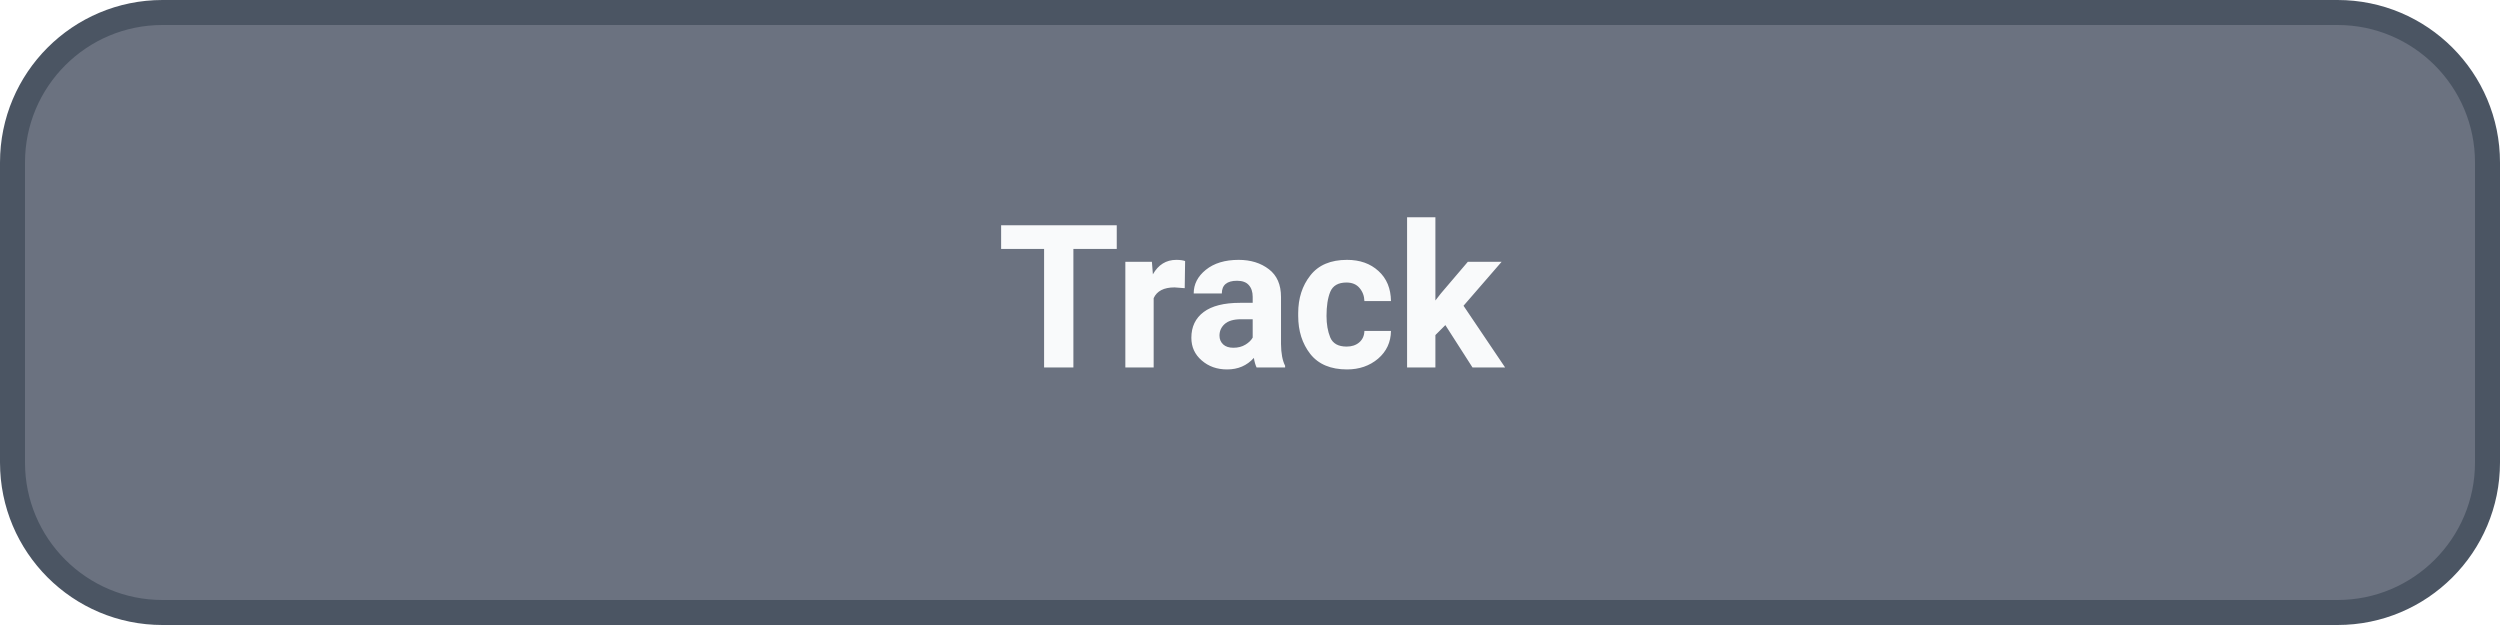
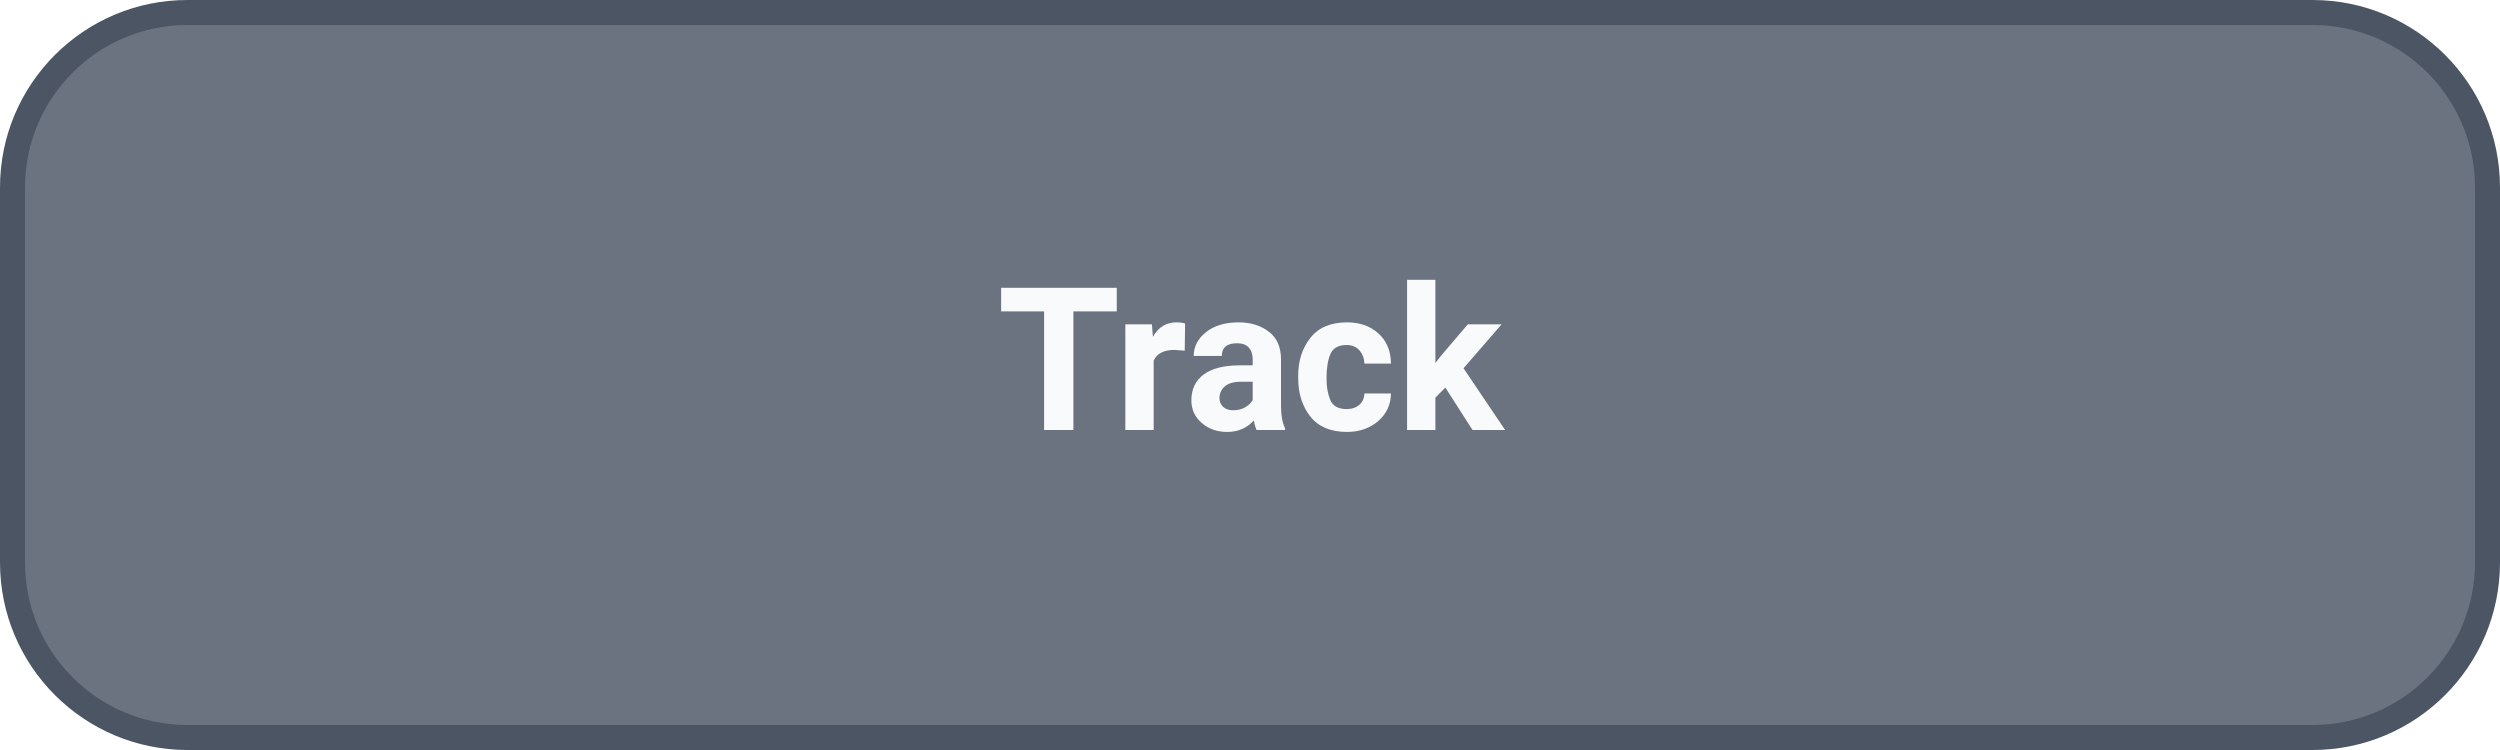
- <svg xmlns="http://www.w3.org/2000/svg" width="200" height="50" viewBox="0 0 200 50" role="img" aria-label="Track">
-   <rect x="1" y="1" width="198" height="48" rx="12" fill="#6B7280" stroke="#4B5563" stroke-width="2" />
-   <text x="100" y="25" fill="#F9FAFB" font-size="16" font-weight="700" text-anchor="middle" dominant-baseline="middle" font-family="ui-sans-serif, system-ui, -apple-system, Segoe UI, Roboto, Helvetica, Arial, sans-serif">
+ <svg xmlns="http://www.w3.org/2000/svg" width="200" height="60" viewBox="0 0 200 60" role="img" aria-label="Track">
+   <rect x="1" y="1" width="198" height="58" rx="14" fill="#6B7280" stroke="#4B5563" stroke-width="2" />
+   <text x="100" y="30" fill="#F9FAFB" font-size="16" font-weight="700" text-anchor="middle" dominant-baseline="middle" font-family="ui-sans-serif, system-ui, -apple-system, Segoe UI, Roboto, Helvetica, Arial, sans-serif">
    Track
  </text>
</svg>
